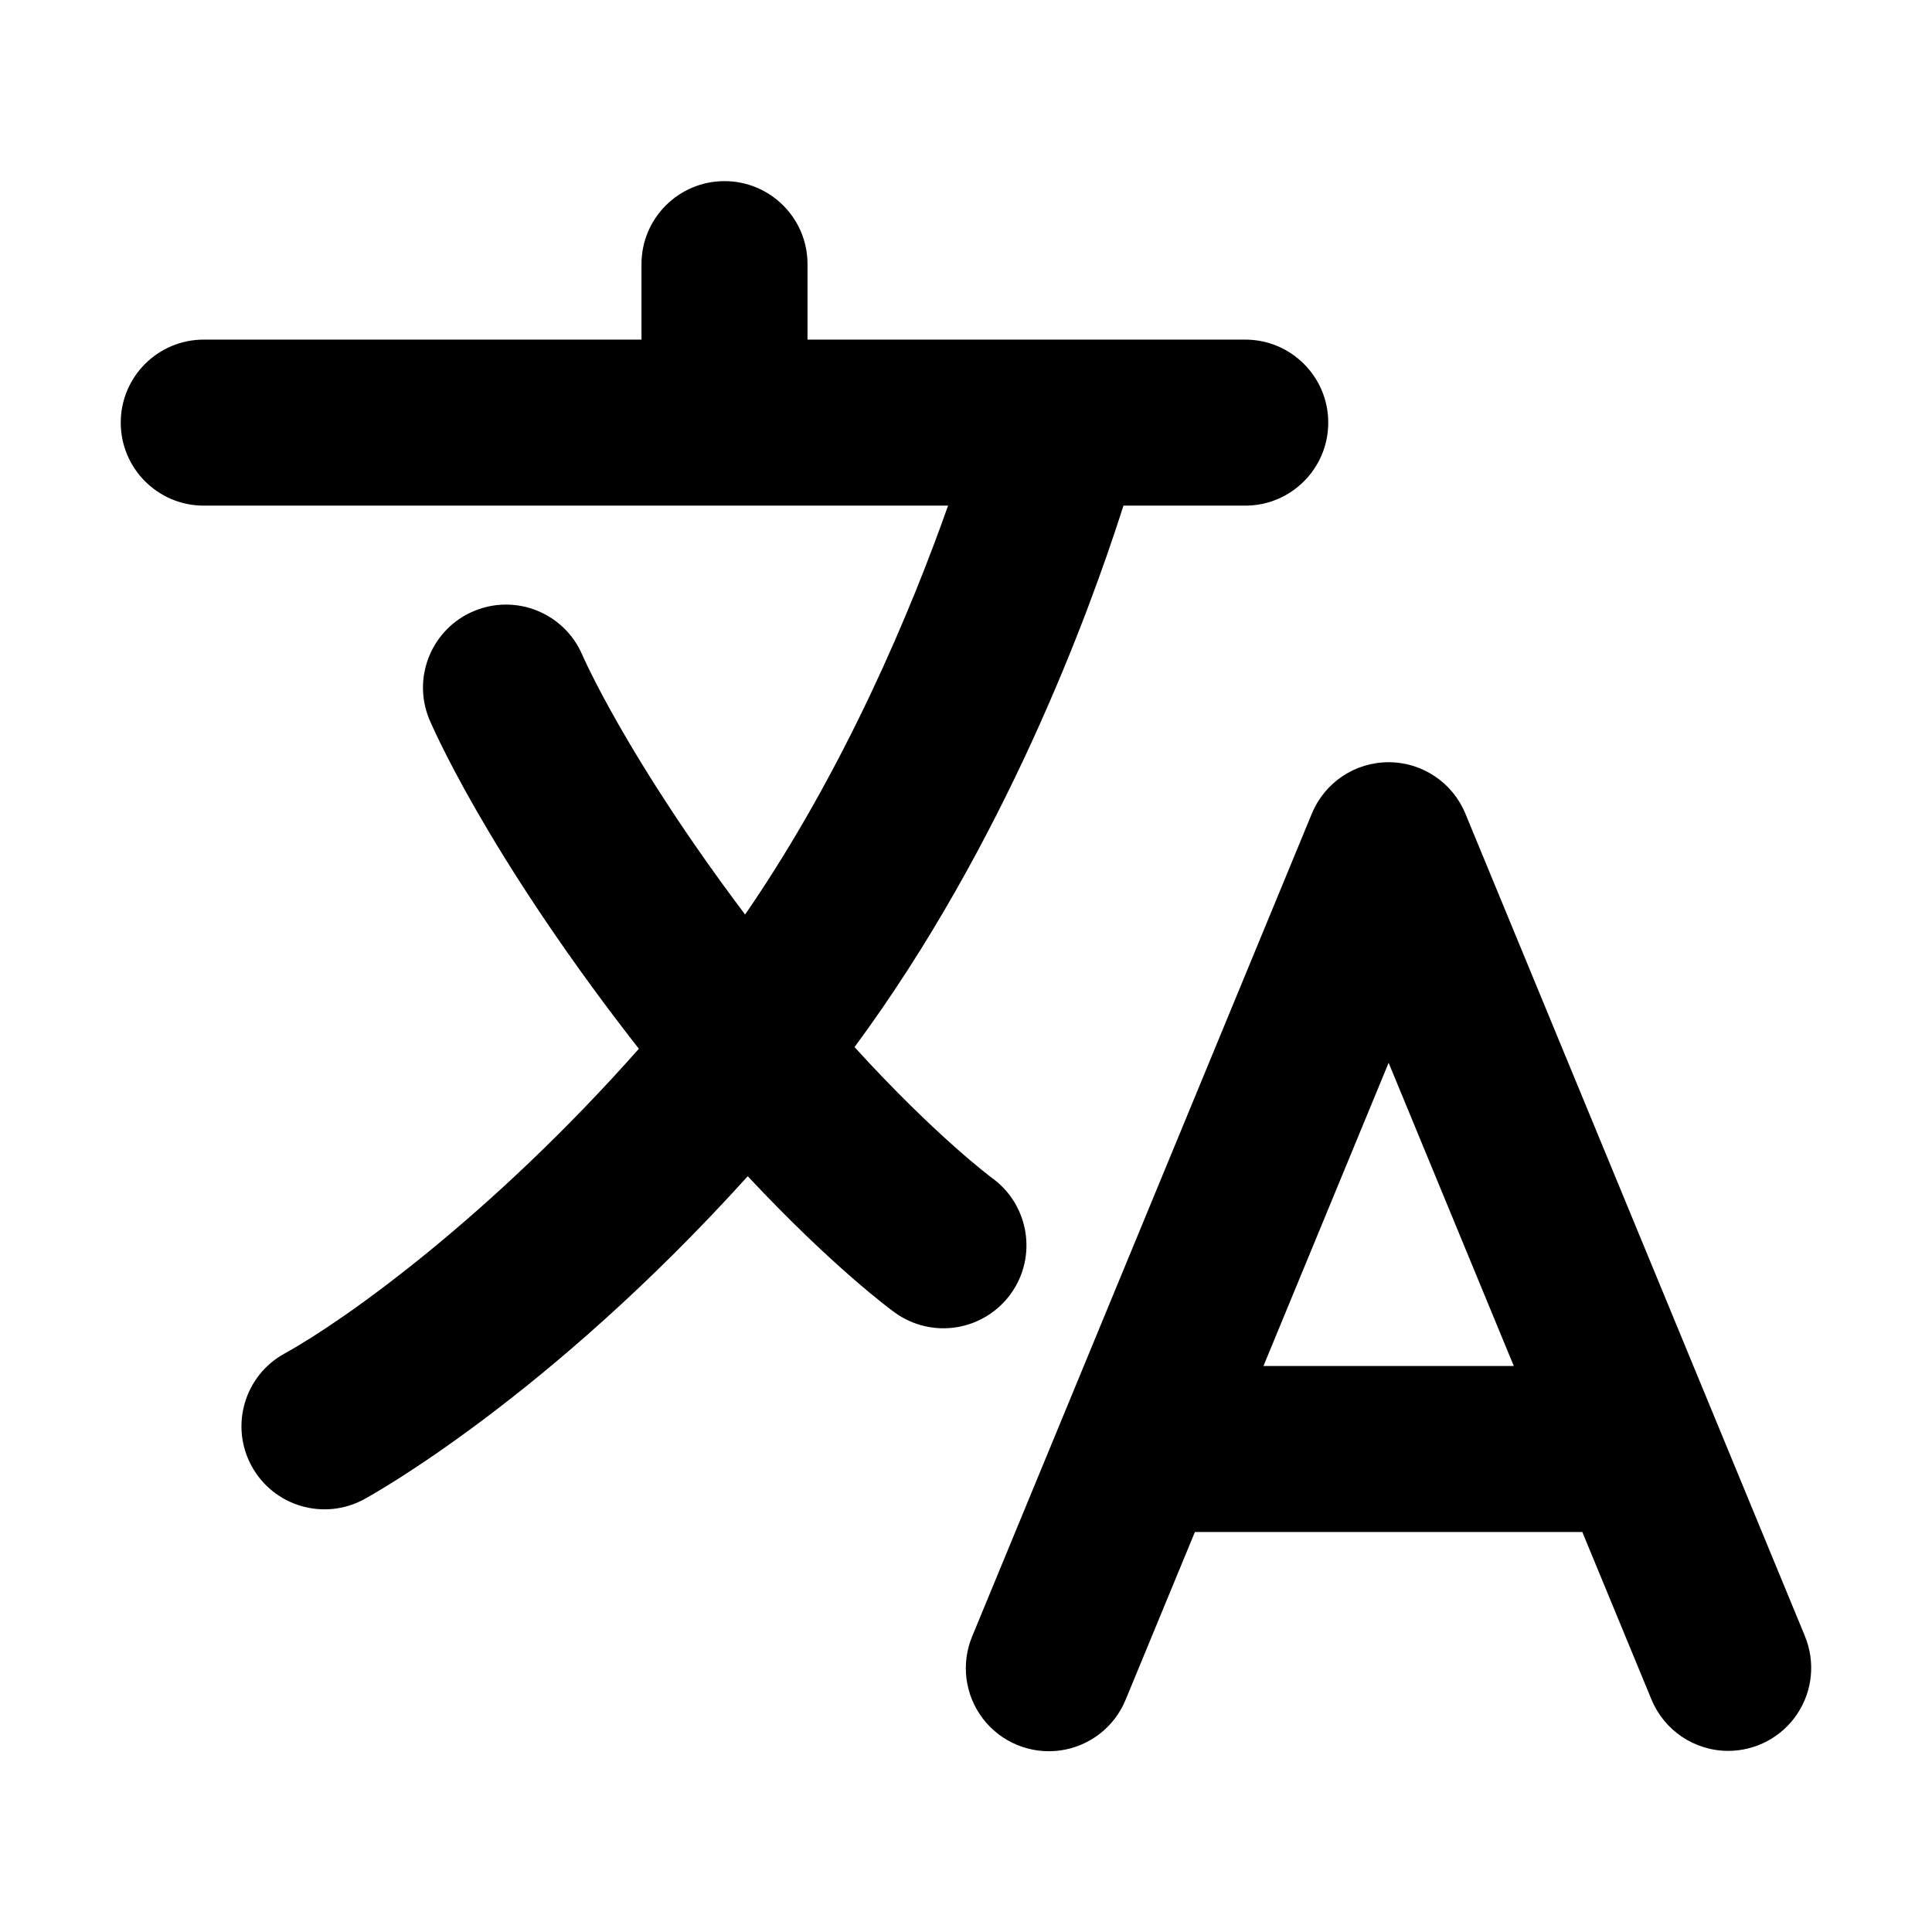
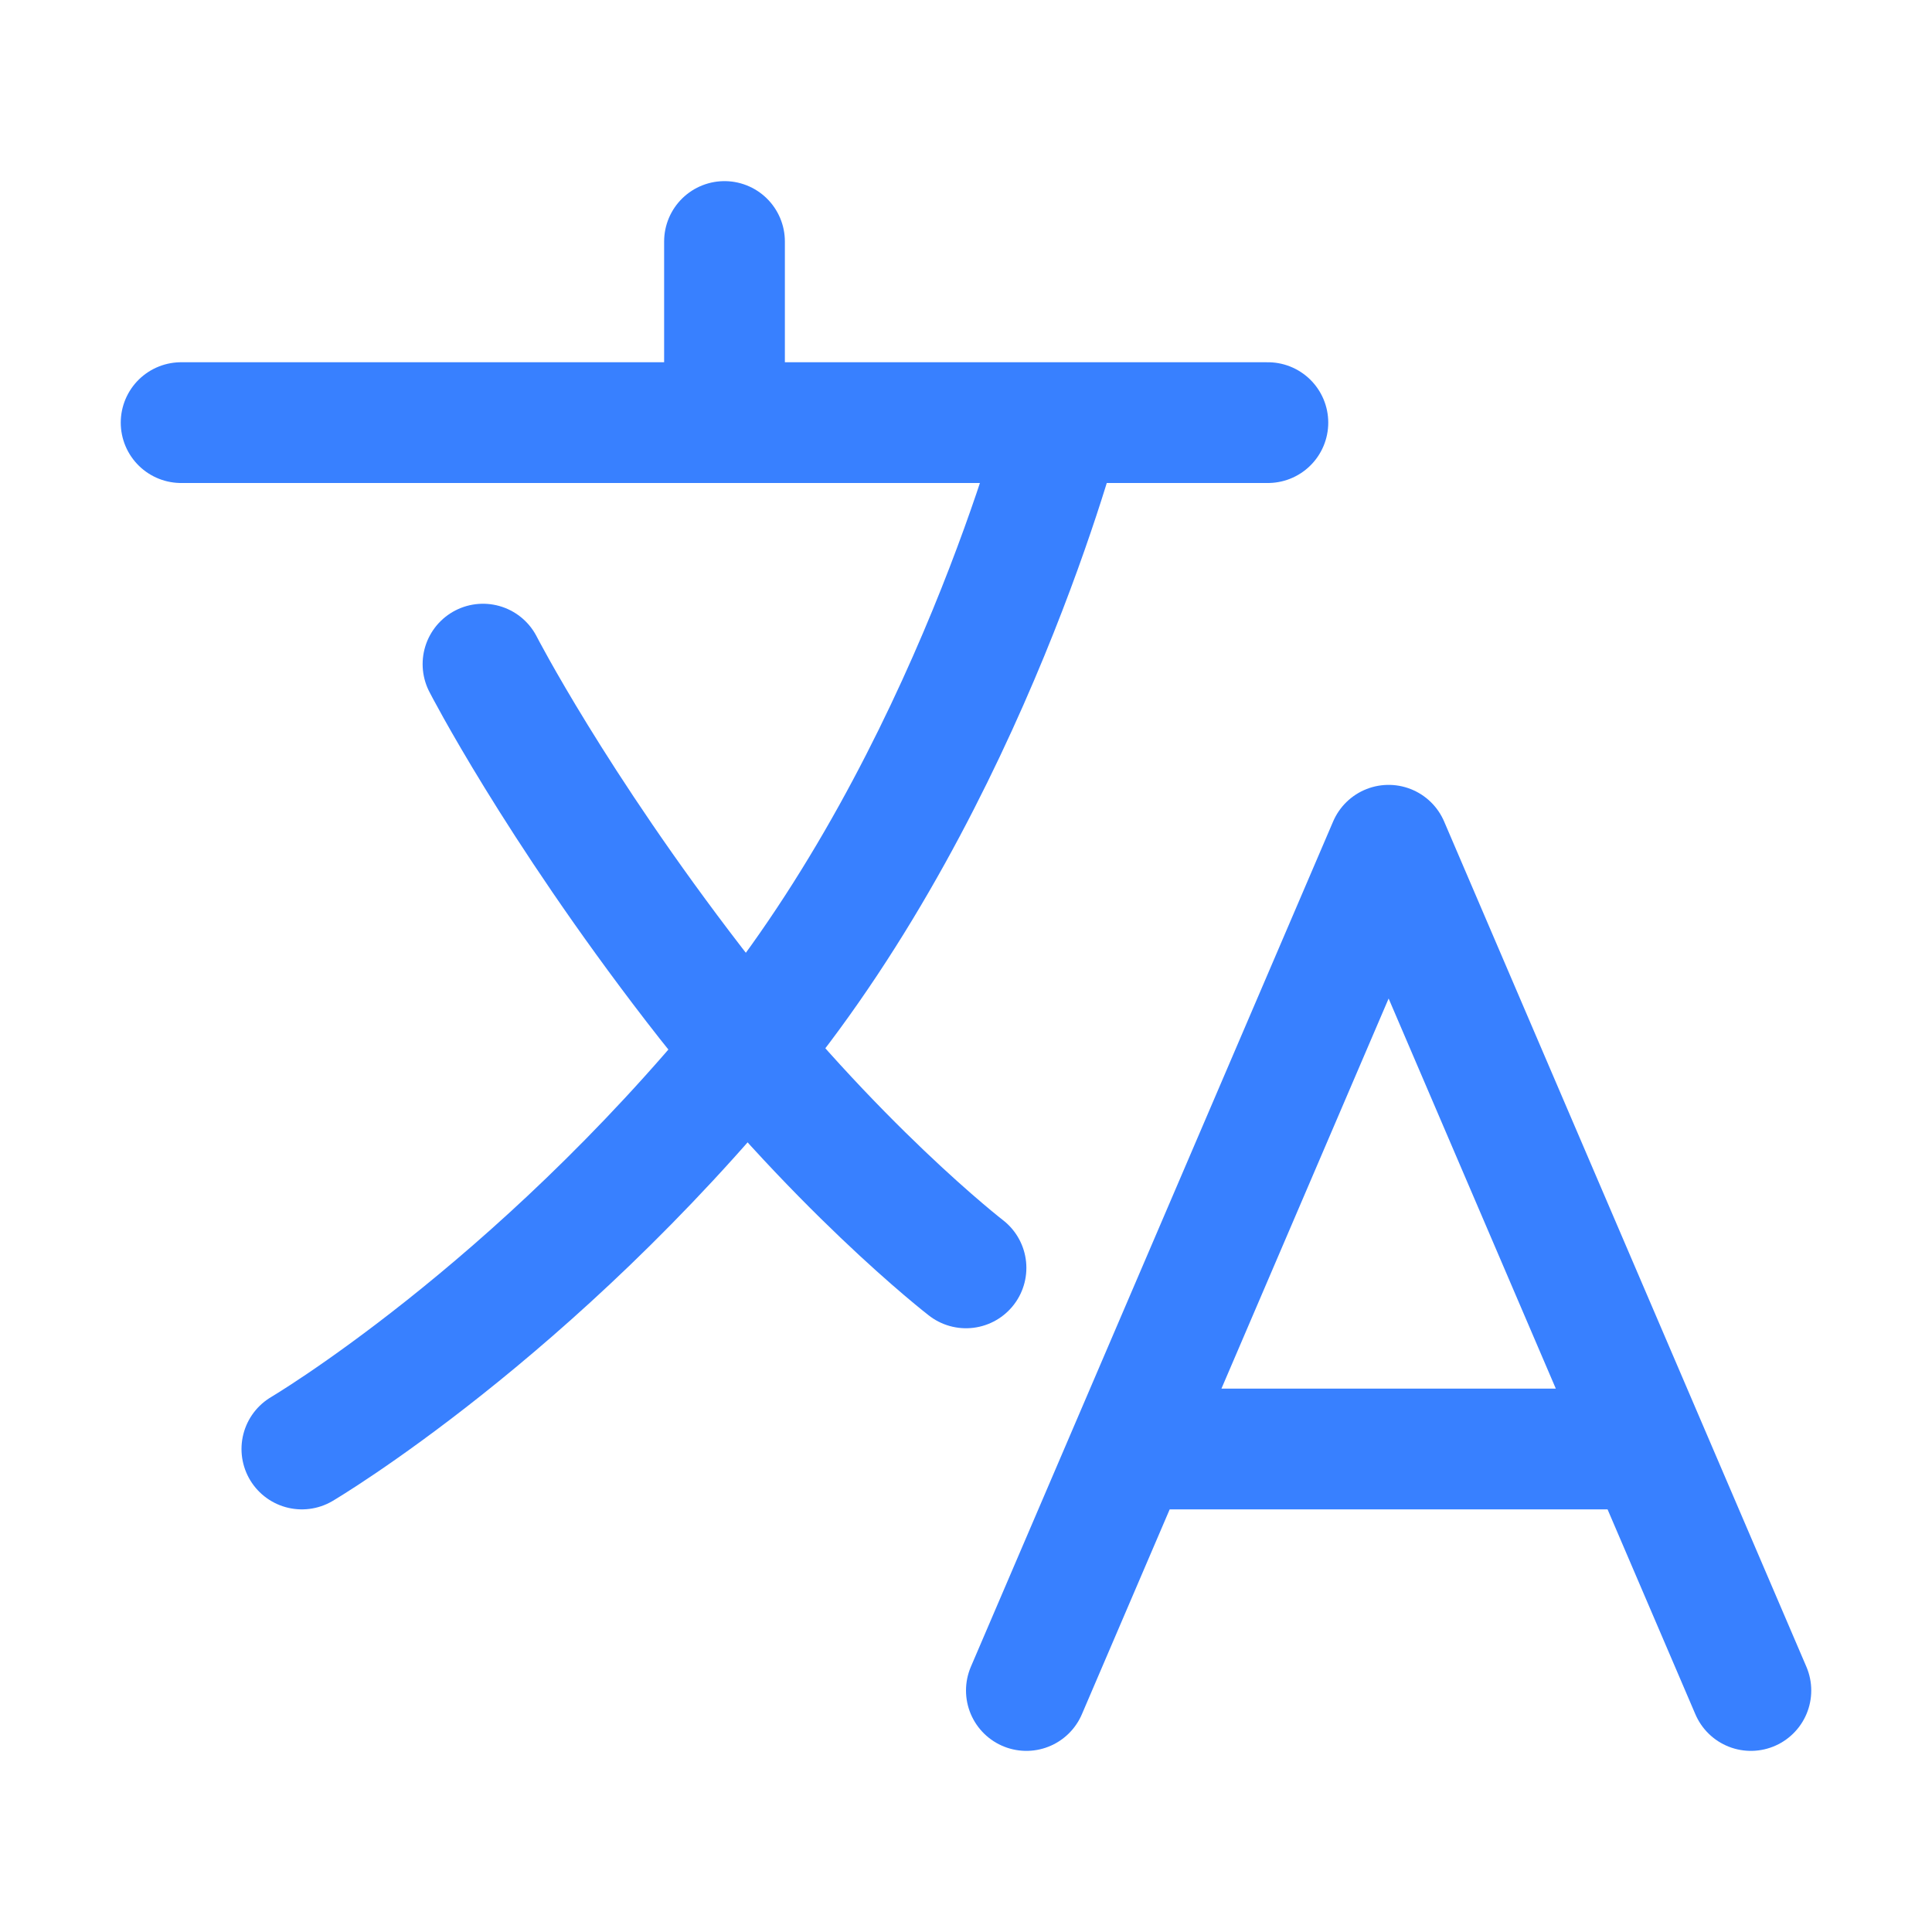
- <svg xmlns="http://www.w3.org/2000/svg" class="ionicon" viewBox="0 0 512 512">
-   <path d="M478.33 433.6l-90-218a22 22 0 00-40.67 0l-90 218a22 22 0 1040.67 16.79L316.66 406h102.67l18.33 44.39A22 22 0 00458 464a22 22 0 0020.32-30.4zM334.83 362L368 281.65 401.17 362zM267.84 342.92a22 22 0 00-4.89-30.7c-.2-.15-15-11.13-36.49-34.73 39.65-53.68 62.11-114.75 71.27-143.49H330a22 22 0 000-44H214V70a22 22 0 00-44 0v20H54a22 22 0 000 44h197.25c-9.52 26.95-27.05 69.5-53.79 108.36-31.41-41.68-43.08-68.65-43.17-68.87a22 22 0 00-40.58 17c.58 1.38 14.55 34.23 52.86 83.93.92 1.19 1.83 2.35 2.74 3.51-39.24 44.35-77.74 71.86-93.85 80.74a22 22 0 1021.07 38.63c2.16-1.18 48.6-26.89 101.63-85.59 22.52 24.08 38 35.44 38.93 36.1a22 22 0 0030.75-4.9z" />
+ <svg xmlns="http://www.w3.org/2000/svg" class="ionicon" fill="#3880ff" stroke="#3880ff" viewBox="0 0 512 512">
+   <path fill="none" stroke="#3880ff" stroke-linecap="round" stroke-linejoin="round" stroke-width="32" d="M48 112h288M192 64v48M272 448l96-224 96 224M301.5 384h133M281.3 112S257 206 199 277 80 384 80 384" />
+   <path d="M256 336s-35-27-72-75-56-85-56-85" fill="#3880ff" stroke="#3880ff" stroke-linecap="round" stroke-linejoin="round" stroke-width="32" />
</svg>
